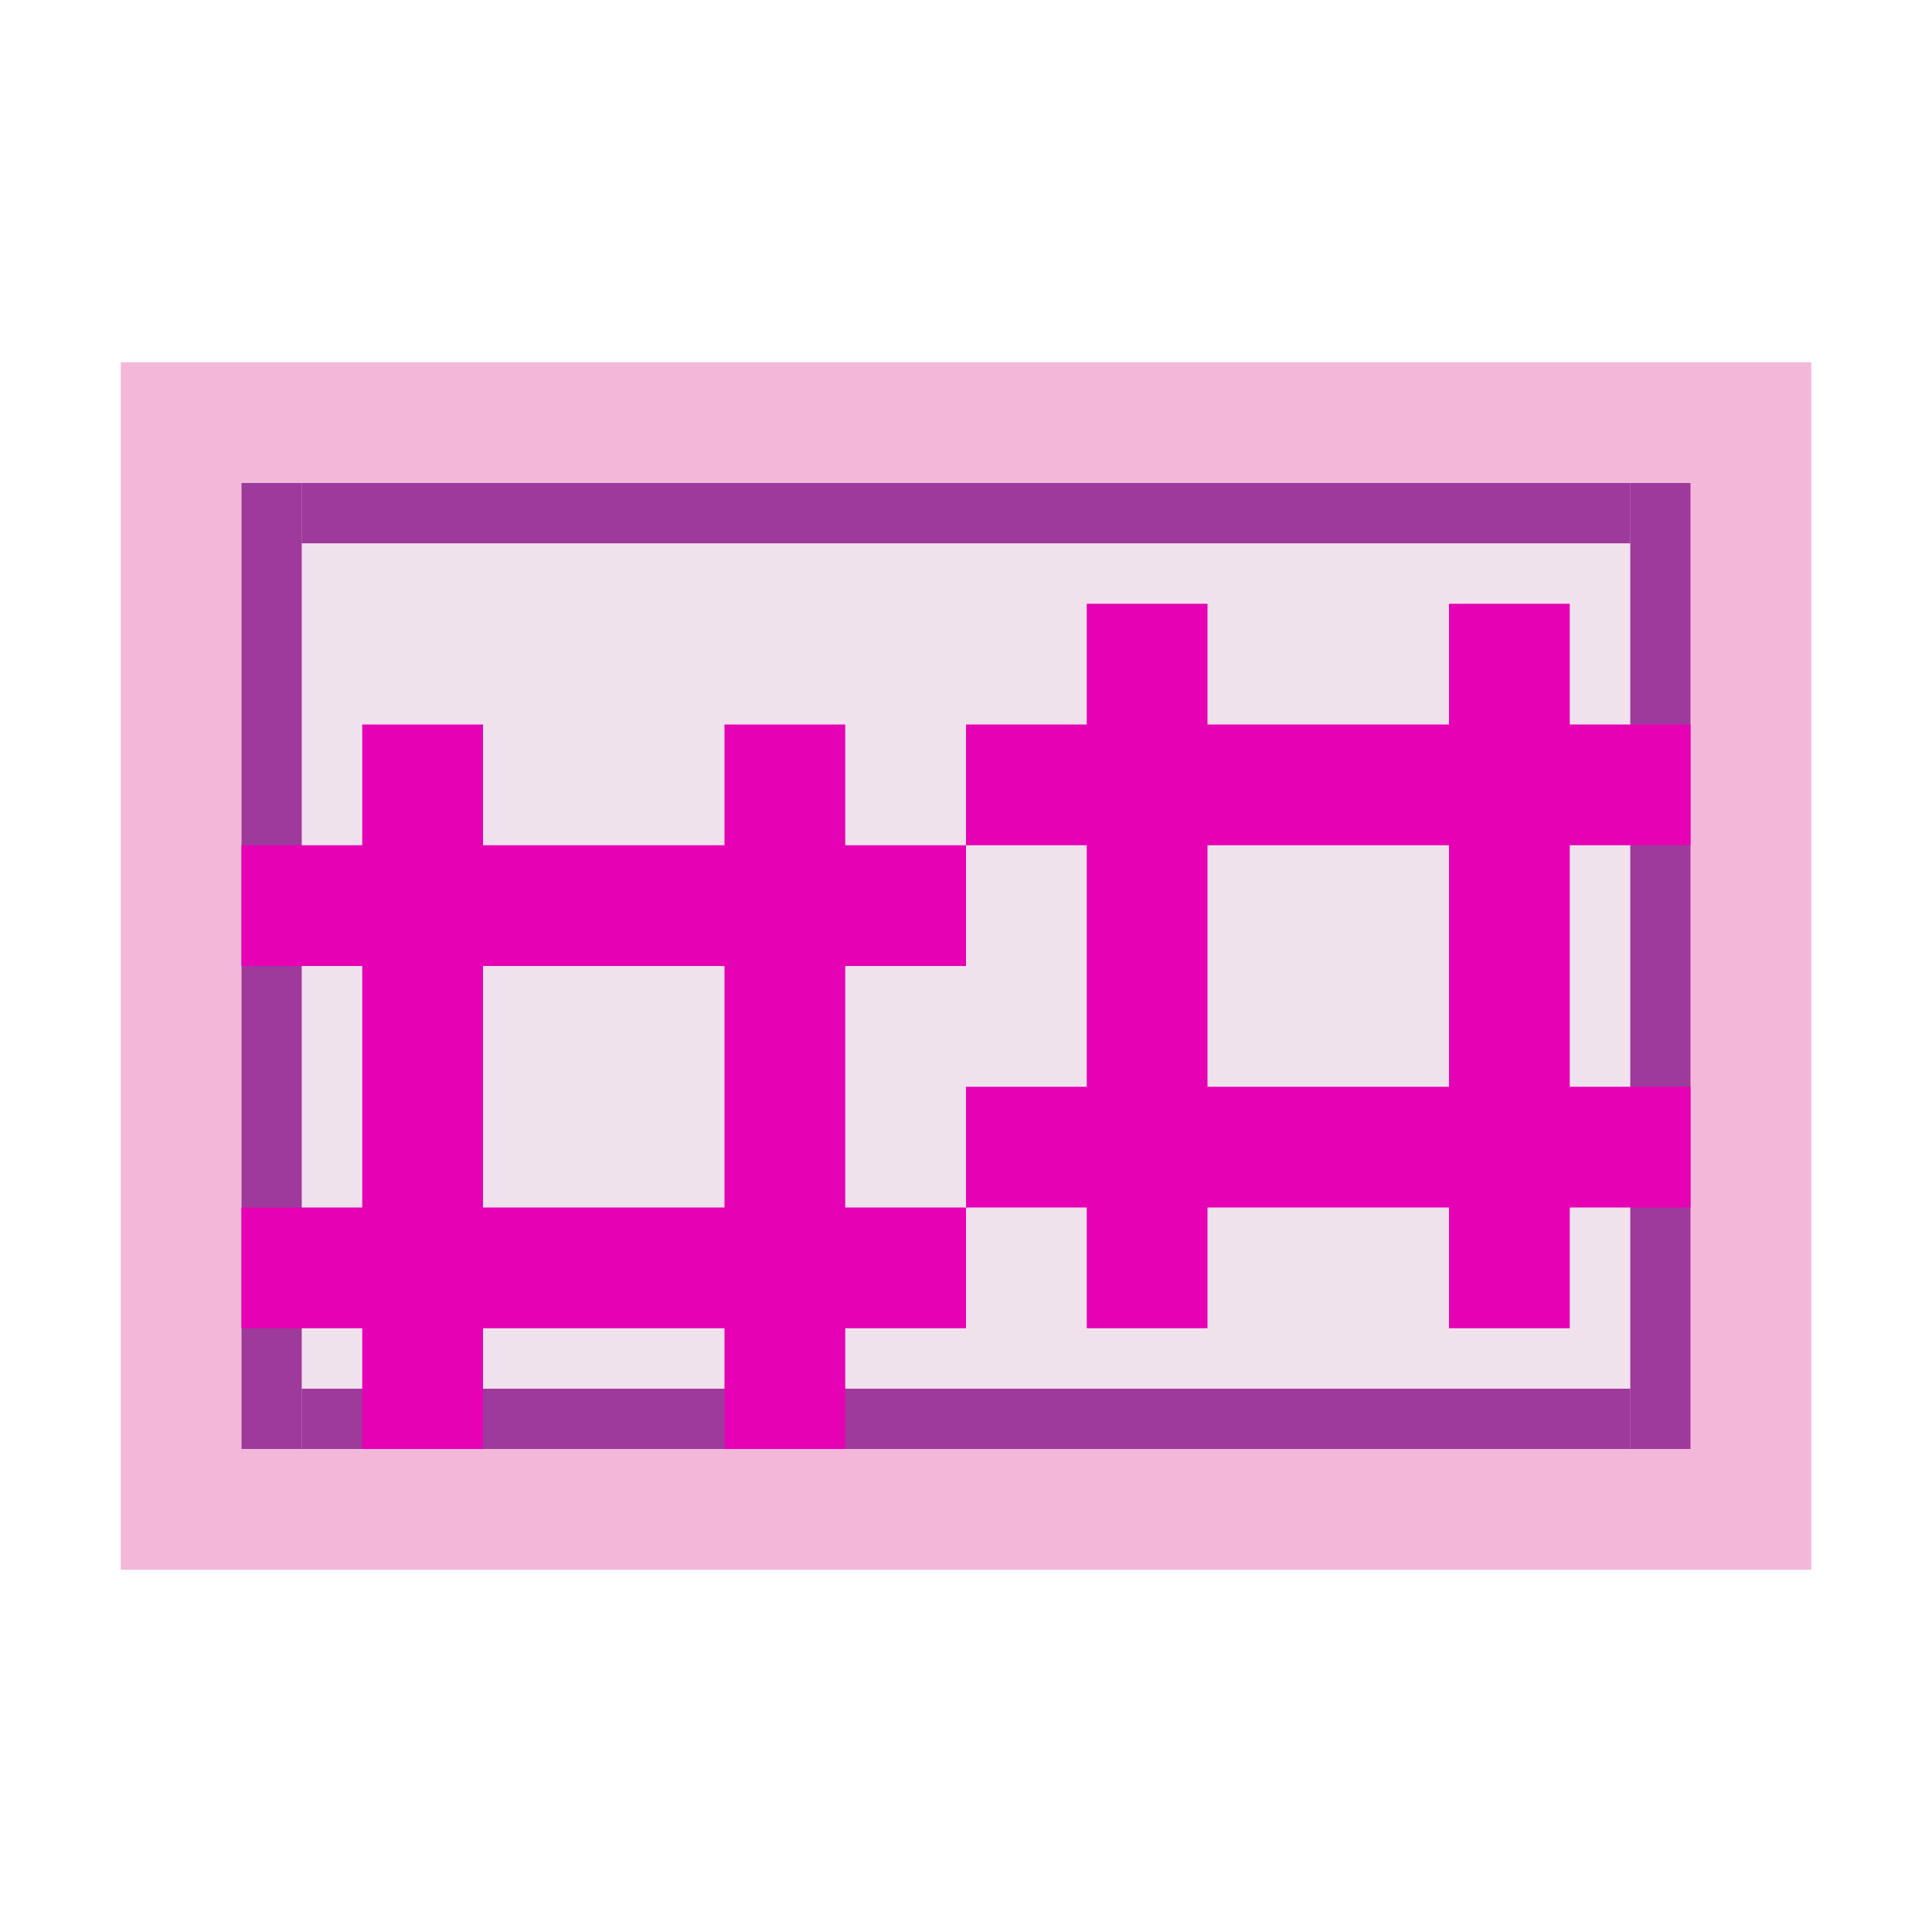
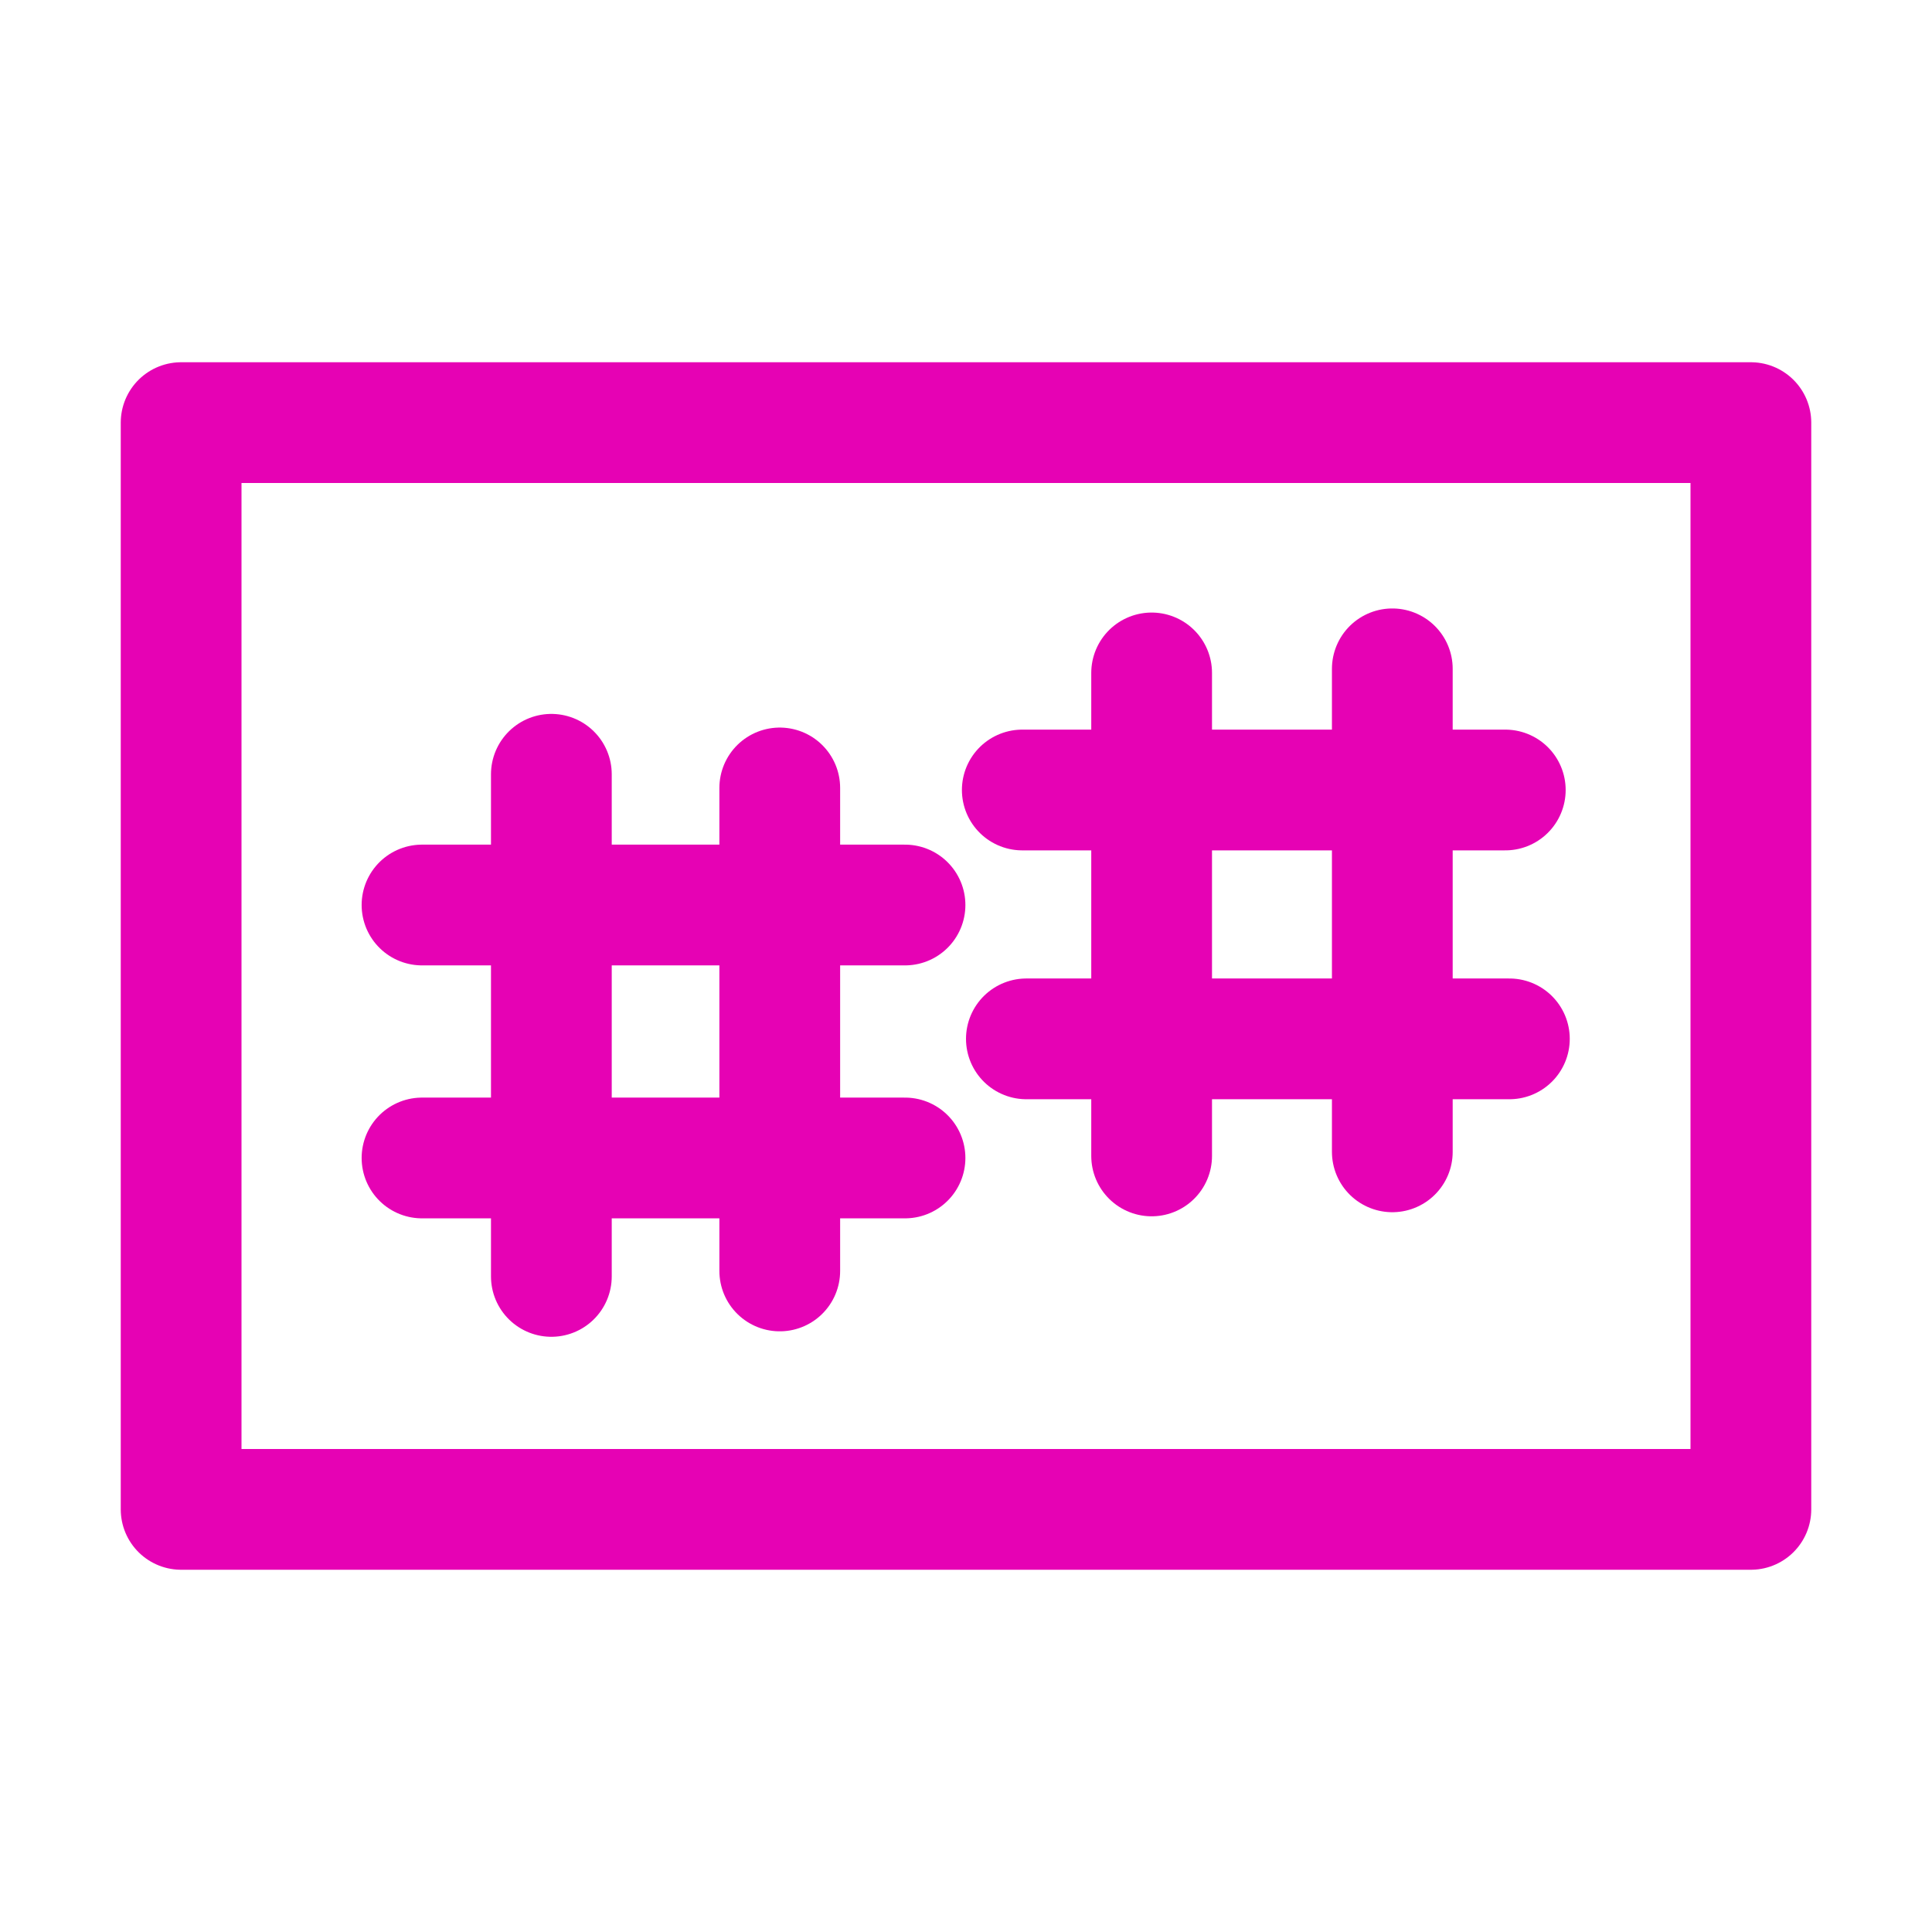
<svg xmlns="http://www.w3.org/2000/svg" enable-background="new 0 0 128 128" height="16" viewBox="0 0 16 16" width="16" id="svg2" version="1.1">
  <defs id="defs74" />
  <filter id="a" color-interpolation-filters="sRGB" height="1.132" width="1.11" x="-.055" y="-.066">
    <feGaussianBlur stdDeviation=".6" id="feGaussianBlur5" />
  </filter>
  <filter id="b" color-interpolation-filters="sRGB" height="1.026" width="1.022" x="-.011" y="-.013">
    <feGaussianBlur stdDeviation=".12" id="feGaussianBlur8" />
  </filter>
  <filter id="c" color-interpolation-filters="sRGB" height="1.053" width="1.044" x="-.022" y="-.026">
    <feGaussianBlur stdDeviation=".24" id="feGaussianBlur11" />
  </filter>
  <linearGradient id="d" gradientTransform="matrix(-0.3997578,0,0,-0.3802656,14.76924,115.4937)" gradientUnits="userSpaceOnUse" x1="0" x2="31.942" y1="294.883" y2="274.791">
    <stop offset="0" stop-color="#cccdcf" id="stop14" />
    <stop offset=".114" stop-color="#e0e0e1" id="stop16" />
    <stop offset=".203" stop-color="#f2f2f2" id="stop18" />
    <stop offset=".215" stop-color="#fafafa" id="stop20" />
    <stop offset=".215" stop-color="#fff" id="stop22" />
    <stop offset=".531" stop-color="#fafafa" id="stop24" />
    <stop offset=".845" stop-color="#ebecec" id="stop26" />
    <stop offset="1" stop-color="#e1e2e3" id="stop28" />
  </linearGradient>
-   <g id="g4235">
-     <path d="m 15,13 -14,0 0,-10 14,0 z" id="path38" style="opacity:0.99;fill:#f3b7d9" />
-     <g transform="matrix(0.4724409,0,0,0.4724409,-1e-6,-124.3149)" id="g42" style="fill:#9d3a9b">
-       <path style="fill:#9d3a9b" d="m 29.633,288.533 -1.058,0 0,-16.933 1.058,0 z" id="path44" />
-       <path style="fill:#9d3a9b" d="m 5.292,288.533 -1.058,0 0,-16.933 1.058,0 z" id="path46" />
-       <path style="fill:#9d3a9b" d="m 28.575,287.475 0,1.058 -23.283,0 0,-1.058 z" id="path48" />
-       <path style="fill:#9d3a9b" d="m 28.575,271.6 0,1.058 -23.283,0 0,-1.058 z" id="path50" />
-     </g>
-     <path d="m 13.5,11.5 -11,0 0,-7 11,0 z" id="path40" style="opacity:0.99;fill:#f0e3ec" />
-     <g style="fill:#e602b4" id="g52" fill="#1450b3">
-       <path style="fill:#e602b4" id="path54" transform="matrix(0 .125 -.125 0 2.139633 .545476)" d="m43.636-94.883h8v48h-8z" />
-       <path style="fill:#e602b4" id="path56" transform="matrix(0 .125 -.125 0 2.139633 .545476)" d="m67.636-94.883h8v48h-8z" />
-       <path style="fill:#e602b4" id="path58" transform="matrix(-.125 0 0 -.125 18.45453 .139634)" d="m43.636-86.883h8v48h-8z" />
-       <path style="fill:#e602b4" id="path60" transform="matrix(-.125 0 0 -.125 18.45453 .139634)" d="m67.636-86.883h8v48h-8z" />
-       <path style="fill:#e602b4" id="path62" transform="matrix(0 .125 -.125 0 -3.860368 1.545476)" d="m43.636-94.883h8v48h-8z" />
-       <path style="fill:#e602b4" id="path64" transform="matrix(0 .125 -.125 0 -3.860368 1.545476)" d="m67.636-94.883h8v48h-8z" />
-       <g style="fill:#e602b4" id="g66" transform="matrix(-.125 0 0 -.125 12.45452 1.139634)">
-         <path style="fill:#e602b4" id="path68" d="m43.636-86.883h8v48h-8z" />
-         <path style="fill:#e602b4" id="path70" d="m67.636-86.883h8v48h-8z" />
-       </g>
-     </g>
+   <g transform="matrix(-0.09999999,0,0,-0.09999999,16.29413,1.250691)" id="g58" style="fill:#e602b4;stroke-width:1.25">
+     <path style="fill:none;stroke:#e602b4;stroke-width:10px;stroke-linecap:round;stroke-linejoin:miter;stroke-opacity:1" d="m 78.28,-52.917 h -40" id="path856" />
+     <path style="fill:none;stroke:#e602b4;stroke-width:10px;stroke-linecap:round;stroke-linejoin:miter;stroke-opacity:1" d="m 67.568,-43.222 v -40" id="path858" />
+     <path style="fill:none;stroke:#e602b4;stroke-width:10px;stroke-linecap:round;stroke-linejoin:miter;stroke-opacity:1" d="m 47.636,-42.883 v -40" id="path860" />
+     <path style="fill:none;stroke:#e602b4;stroke-width:10px;stroke-linecap:round;stroke-linejoin:miter;stroke-opacity:1" d="m 77.941,-73.527 h -40" id="path862" />
+   </g>
+   <rect style="opacity:1;fill:none;fill-opacity:0.955;fill-rule:evenodd;stroke:#e602b4;stroke-width:1;stroke-linecap:round;stroke-linejoin:round;stroke-miterlimit:4;stroke-dasharray:none;stroke-dashoffset:0;stroke-opacity:1;paint-order:markers fill stroke" id="rect854" width="13" height="9" x="1.5" y="3.5" />
+   <g style="fill:#e602b4;stroke-width:1.25" id="g869" transform="matrix(-0.09999999,0,0,-0.09999999,11.45853,2.508318)">
+     <path id="path861" d="m 79.636,-49.866 h -40" style="fill:none;stroke:#e602b4;stroke-width:10px;stroke-linecap:round;stroke-linejoin:miter;stroke-opacity:1" />
+     <path id="path863" d="M 68.924,-39.04 V -80.624" style="fill:none;stroke:#e602b4;stroke-width:10px;stroke-linecap:round;stroke-linejoin:miter;stroke-opacity:1" />
+     <path id="path865" d="m 50.009,-40.171 v -40" style="fill:none;stroke:#e602b4;stroke-width:10px;stroke-linecap:round;stroke-linejoin:miter;stroke-opacity:1" />
+     <path id="path867" d="m 79.636,-70.815 h -40" style="fill:none;stroke:#e602b4;stroke-width:10px;stroke-linecap:round;stroke-linejoin:miter;stroke-opacity:1" />
  </g>
</svg>
